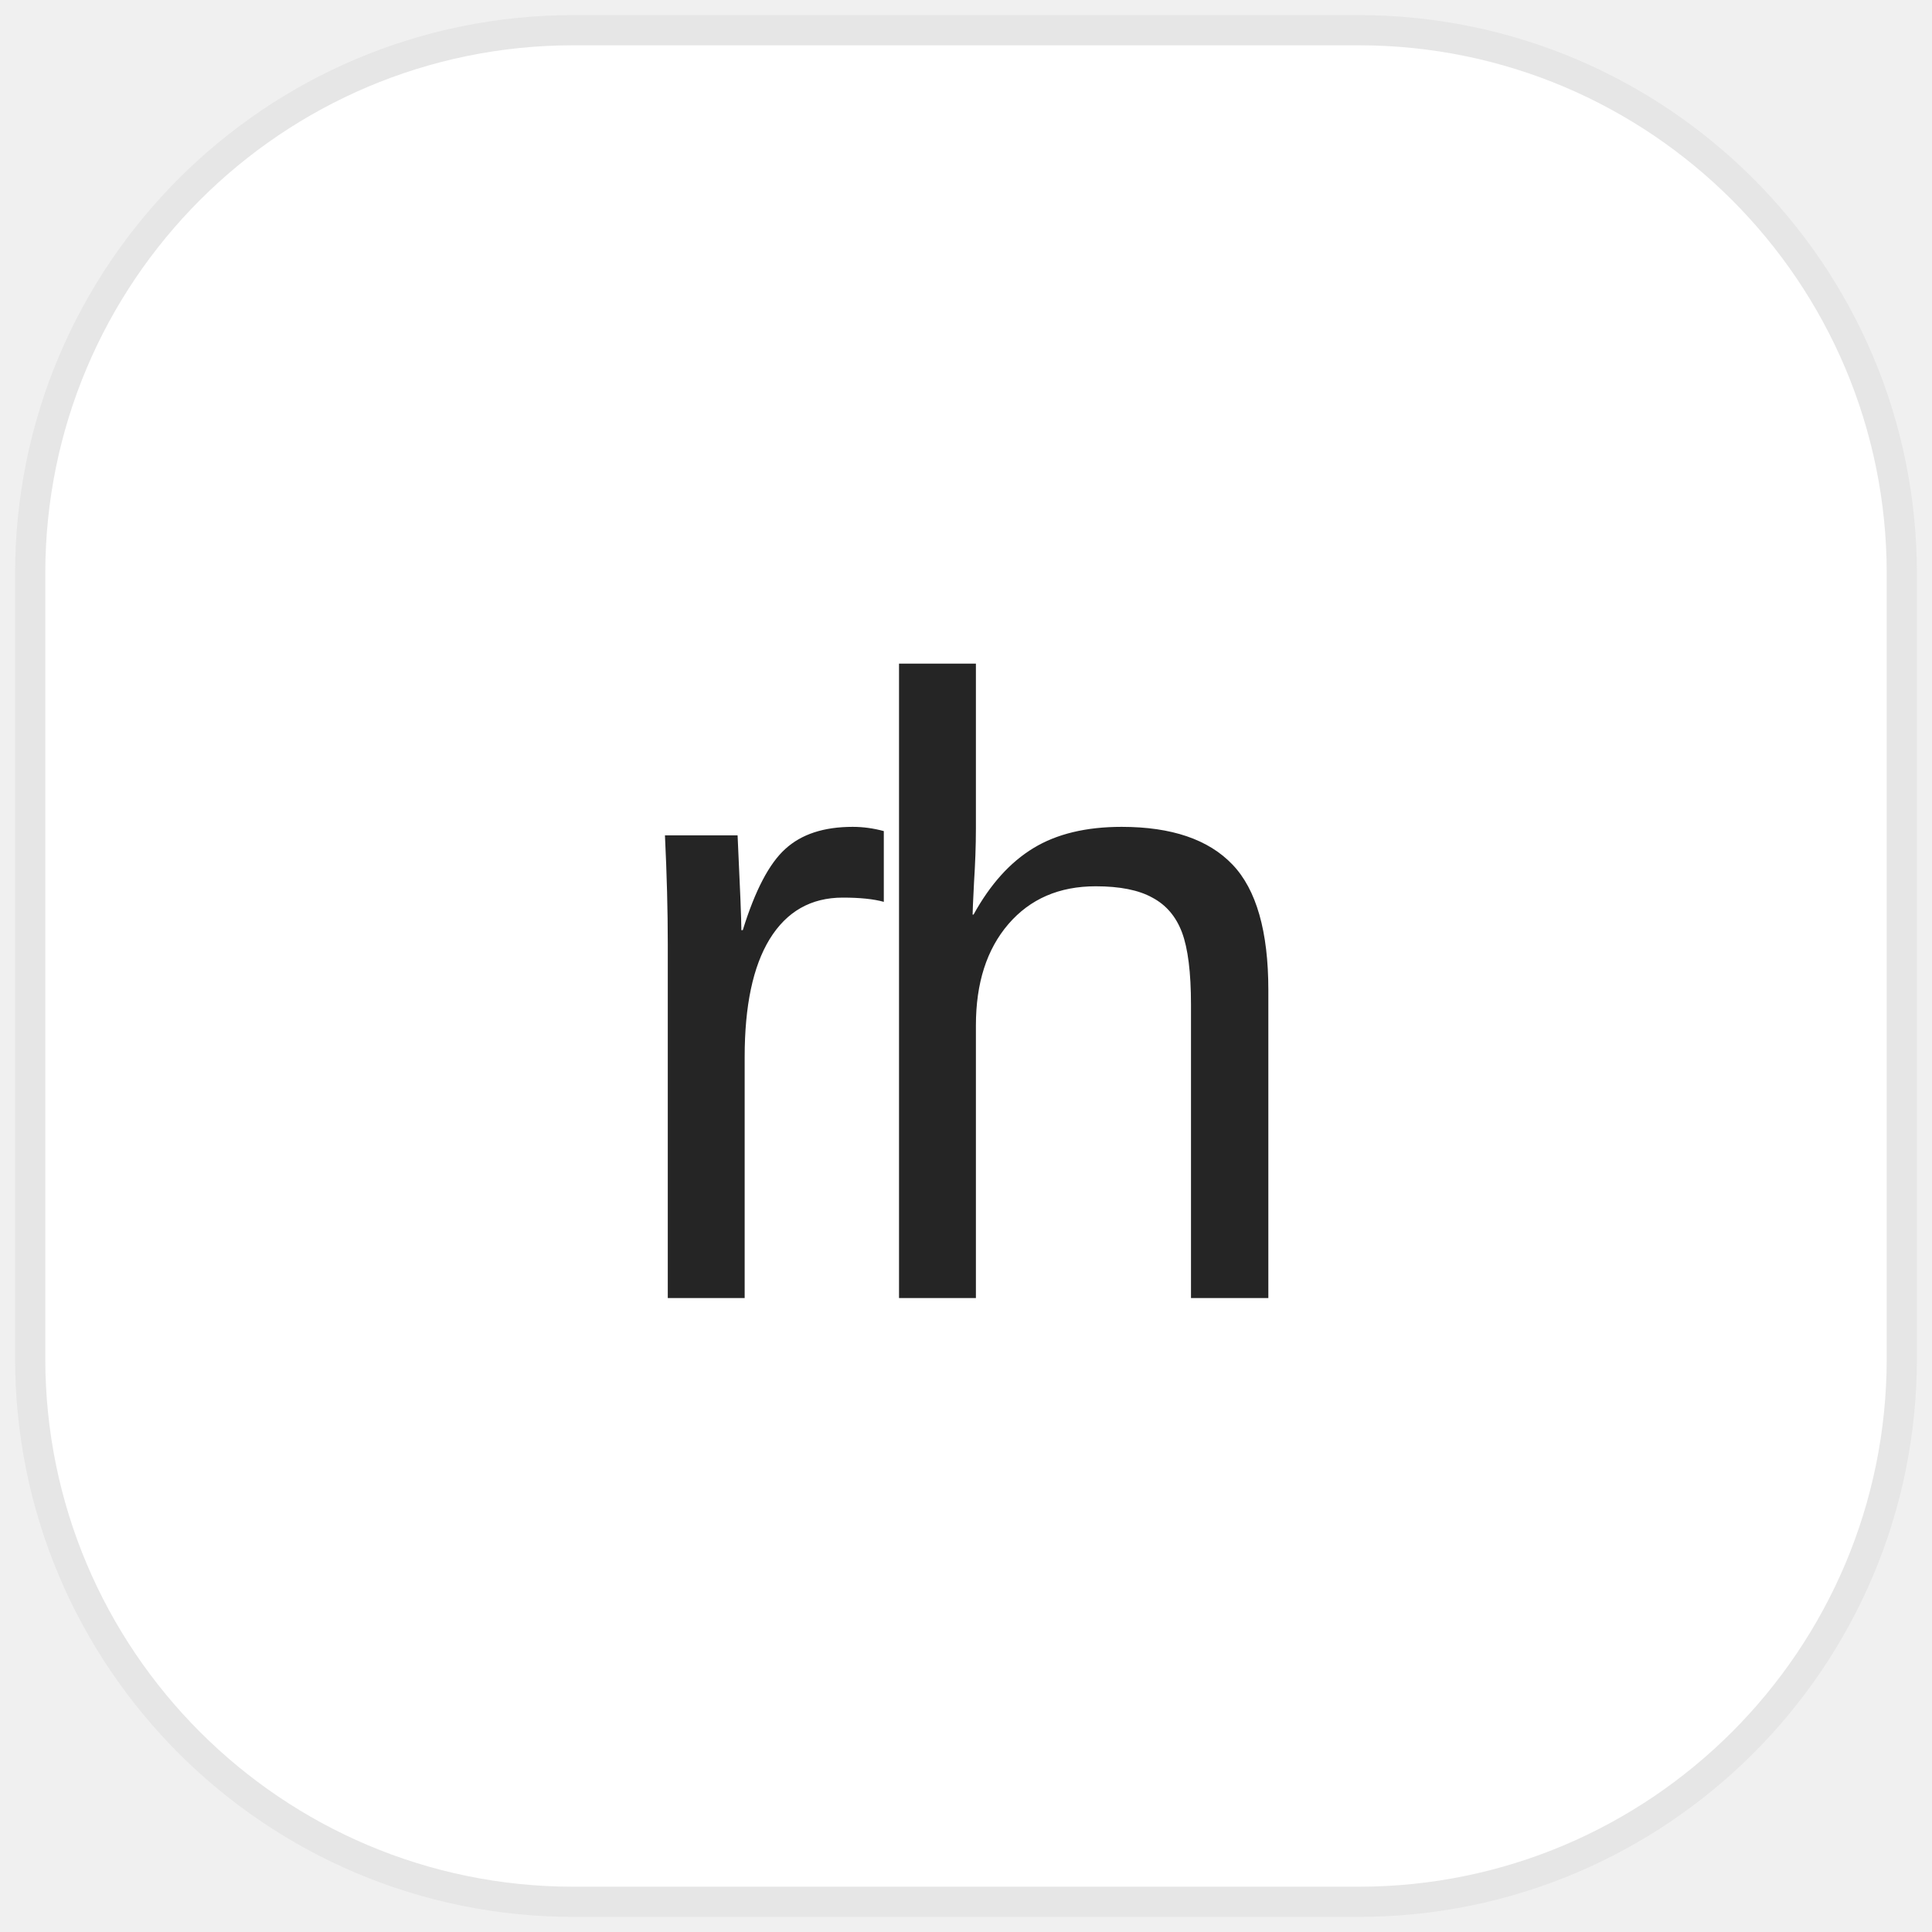
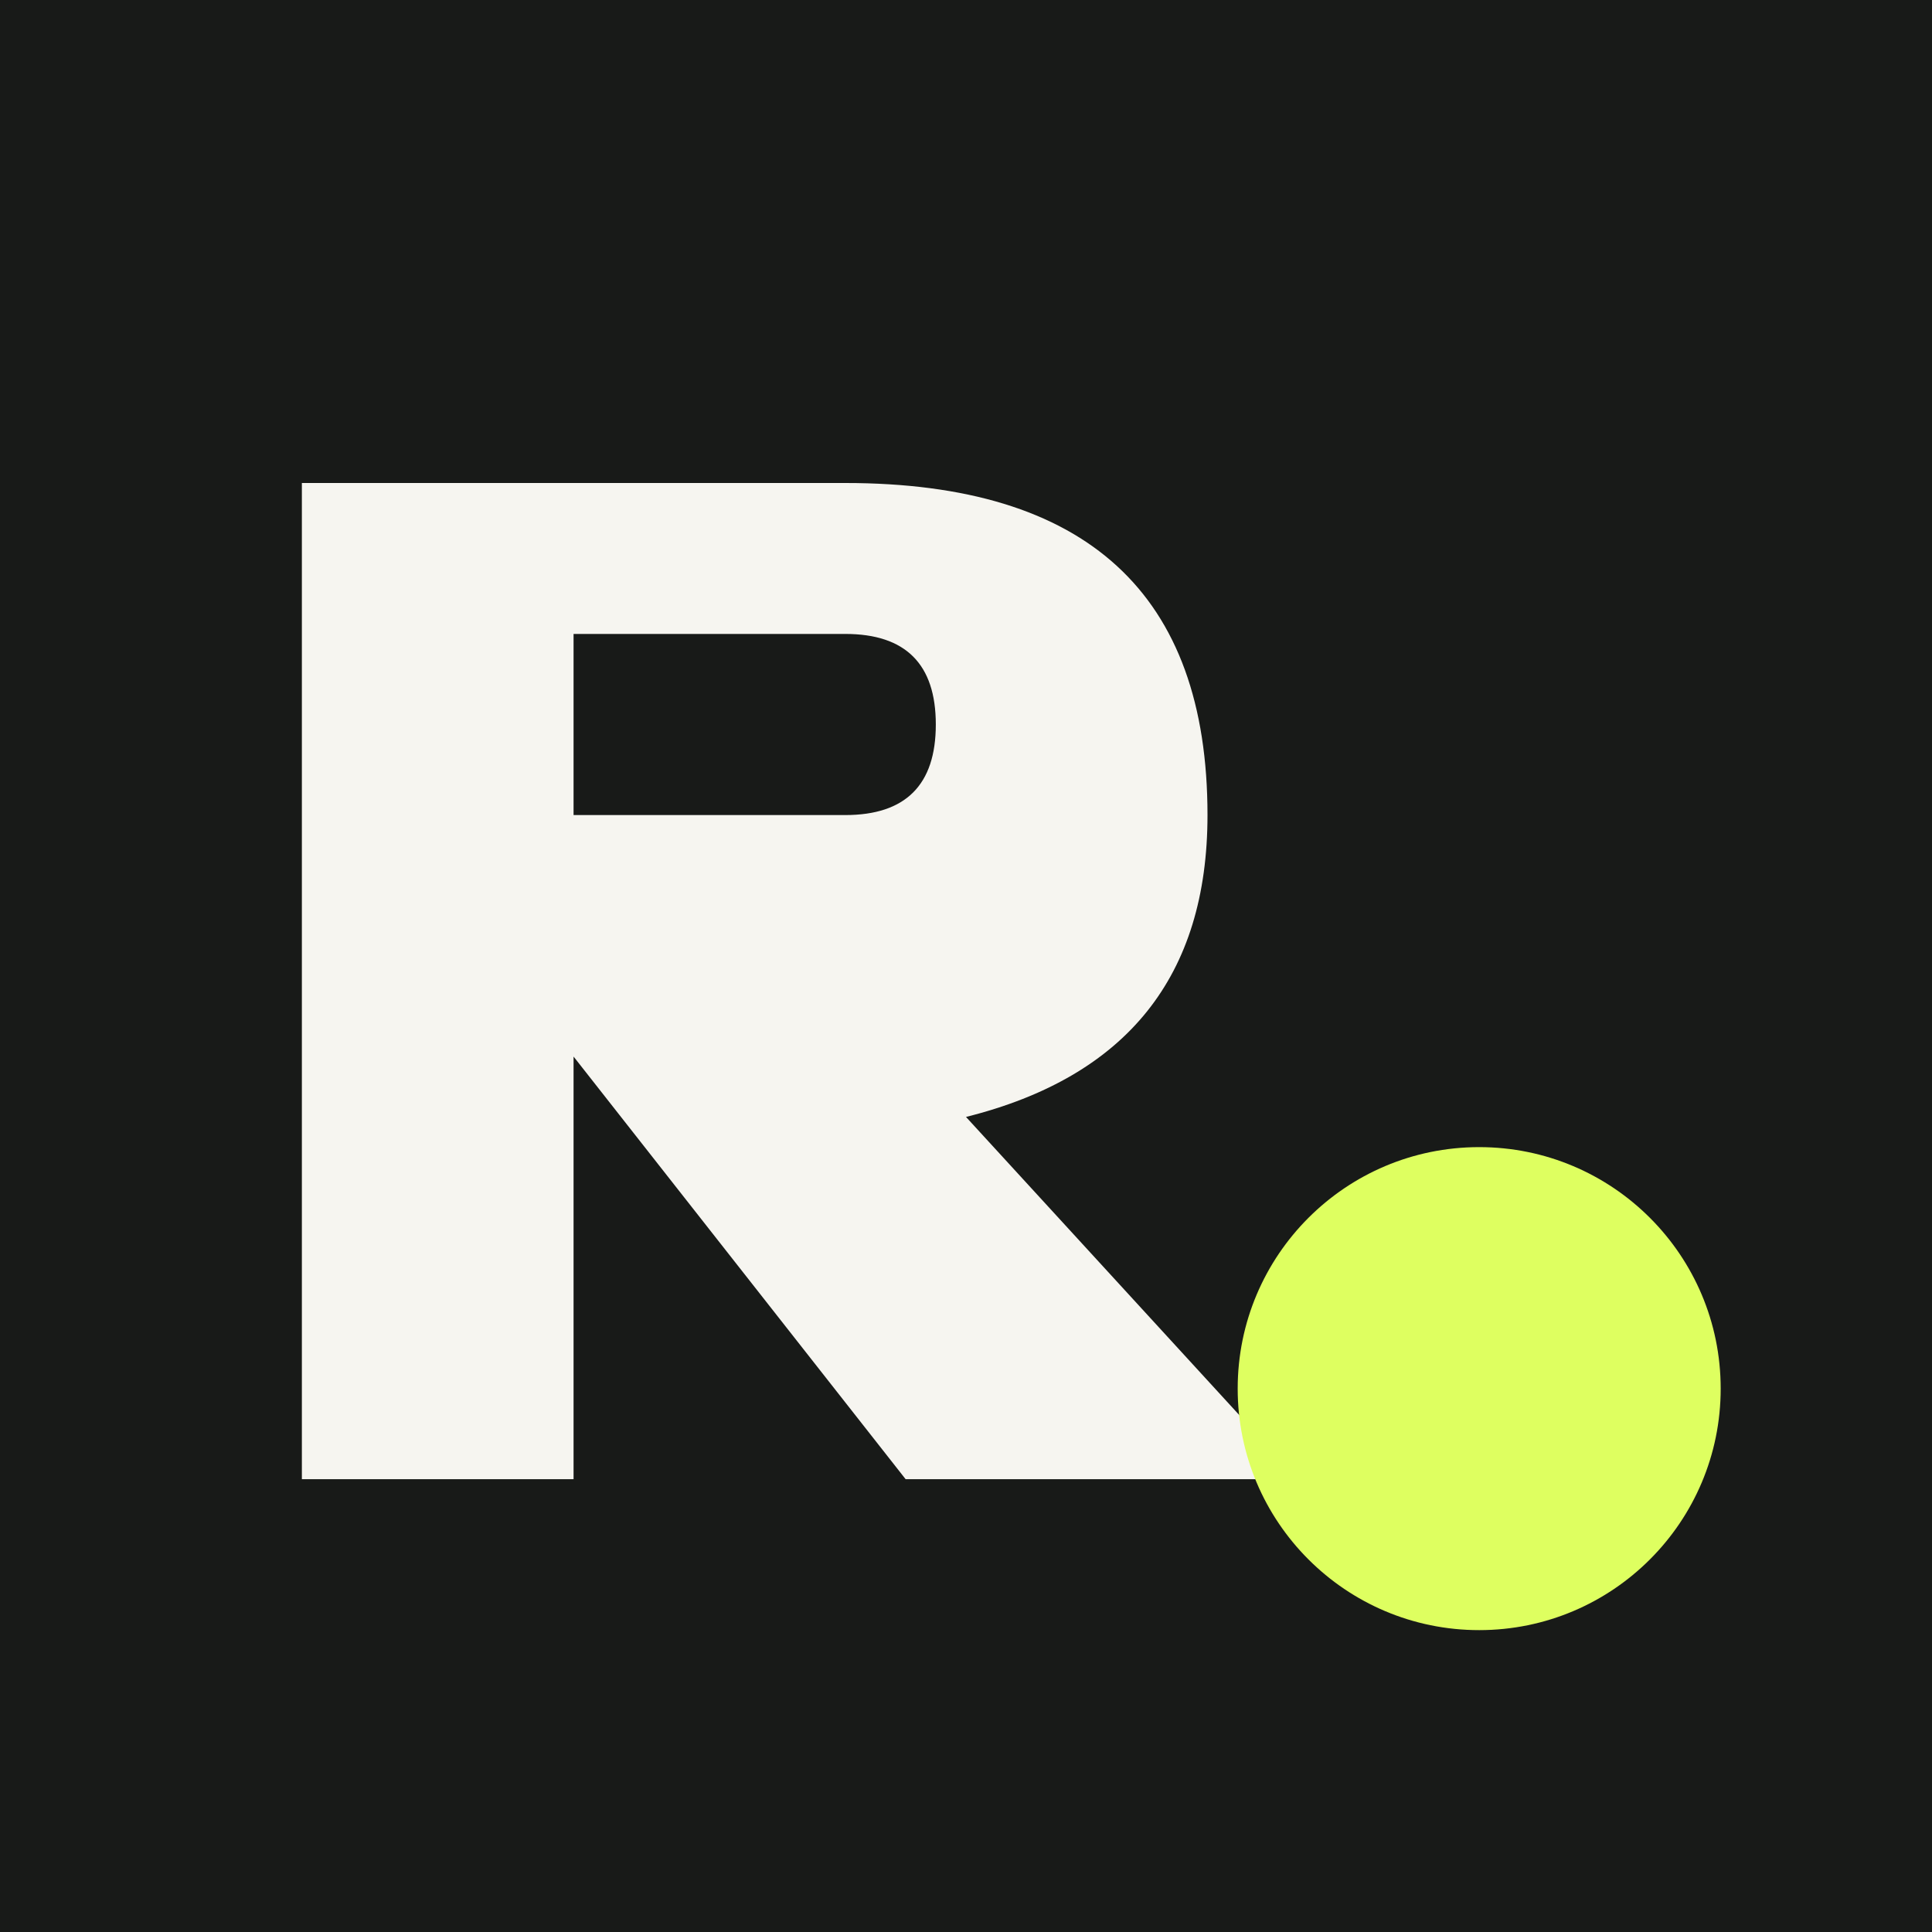
<svg xmlns="http://www.w3.org/2000/svg" viewBox="0 0 64 64">
-   <rect x="1" y="1" width="62" height="62" rx="18" fill="#fff" stroke="#e6e6e6" />
-   <text x="32" y="43" text-anchor="middle" font-family="Arial,sans-serif" font-weight="500" font-size="29" letter-spacing="-2" fill="#252525">rh</text>
+   <rect width="64" height="64" fill="#181a18" />
+   <path d="M10 49V16h18q12 0 12 11 0 8-8 10l11 12H30L19 35v14H10Zm9-22h9q3 0 3-3t-3-3h-9v6Z" fill="#f6f5f0" />
+   <circle cx="49" cy="46" r="8" fill="#deff60" />
</svg>
